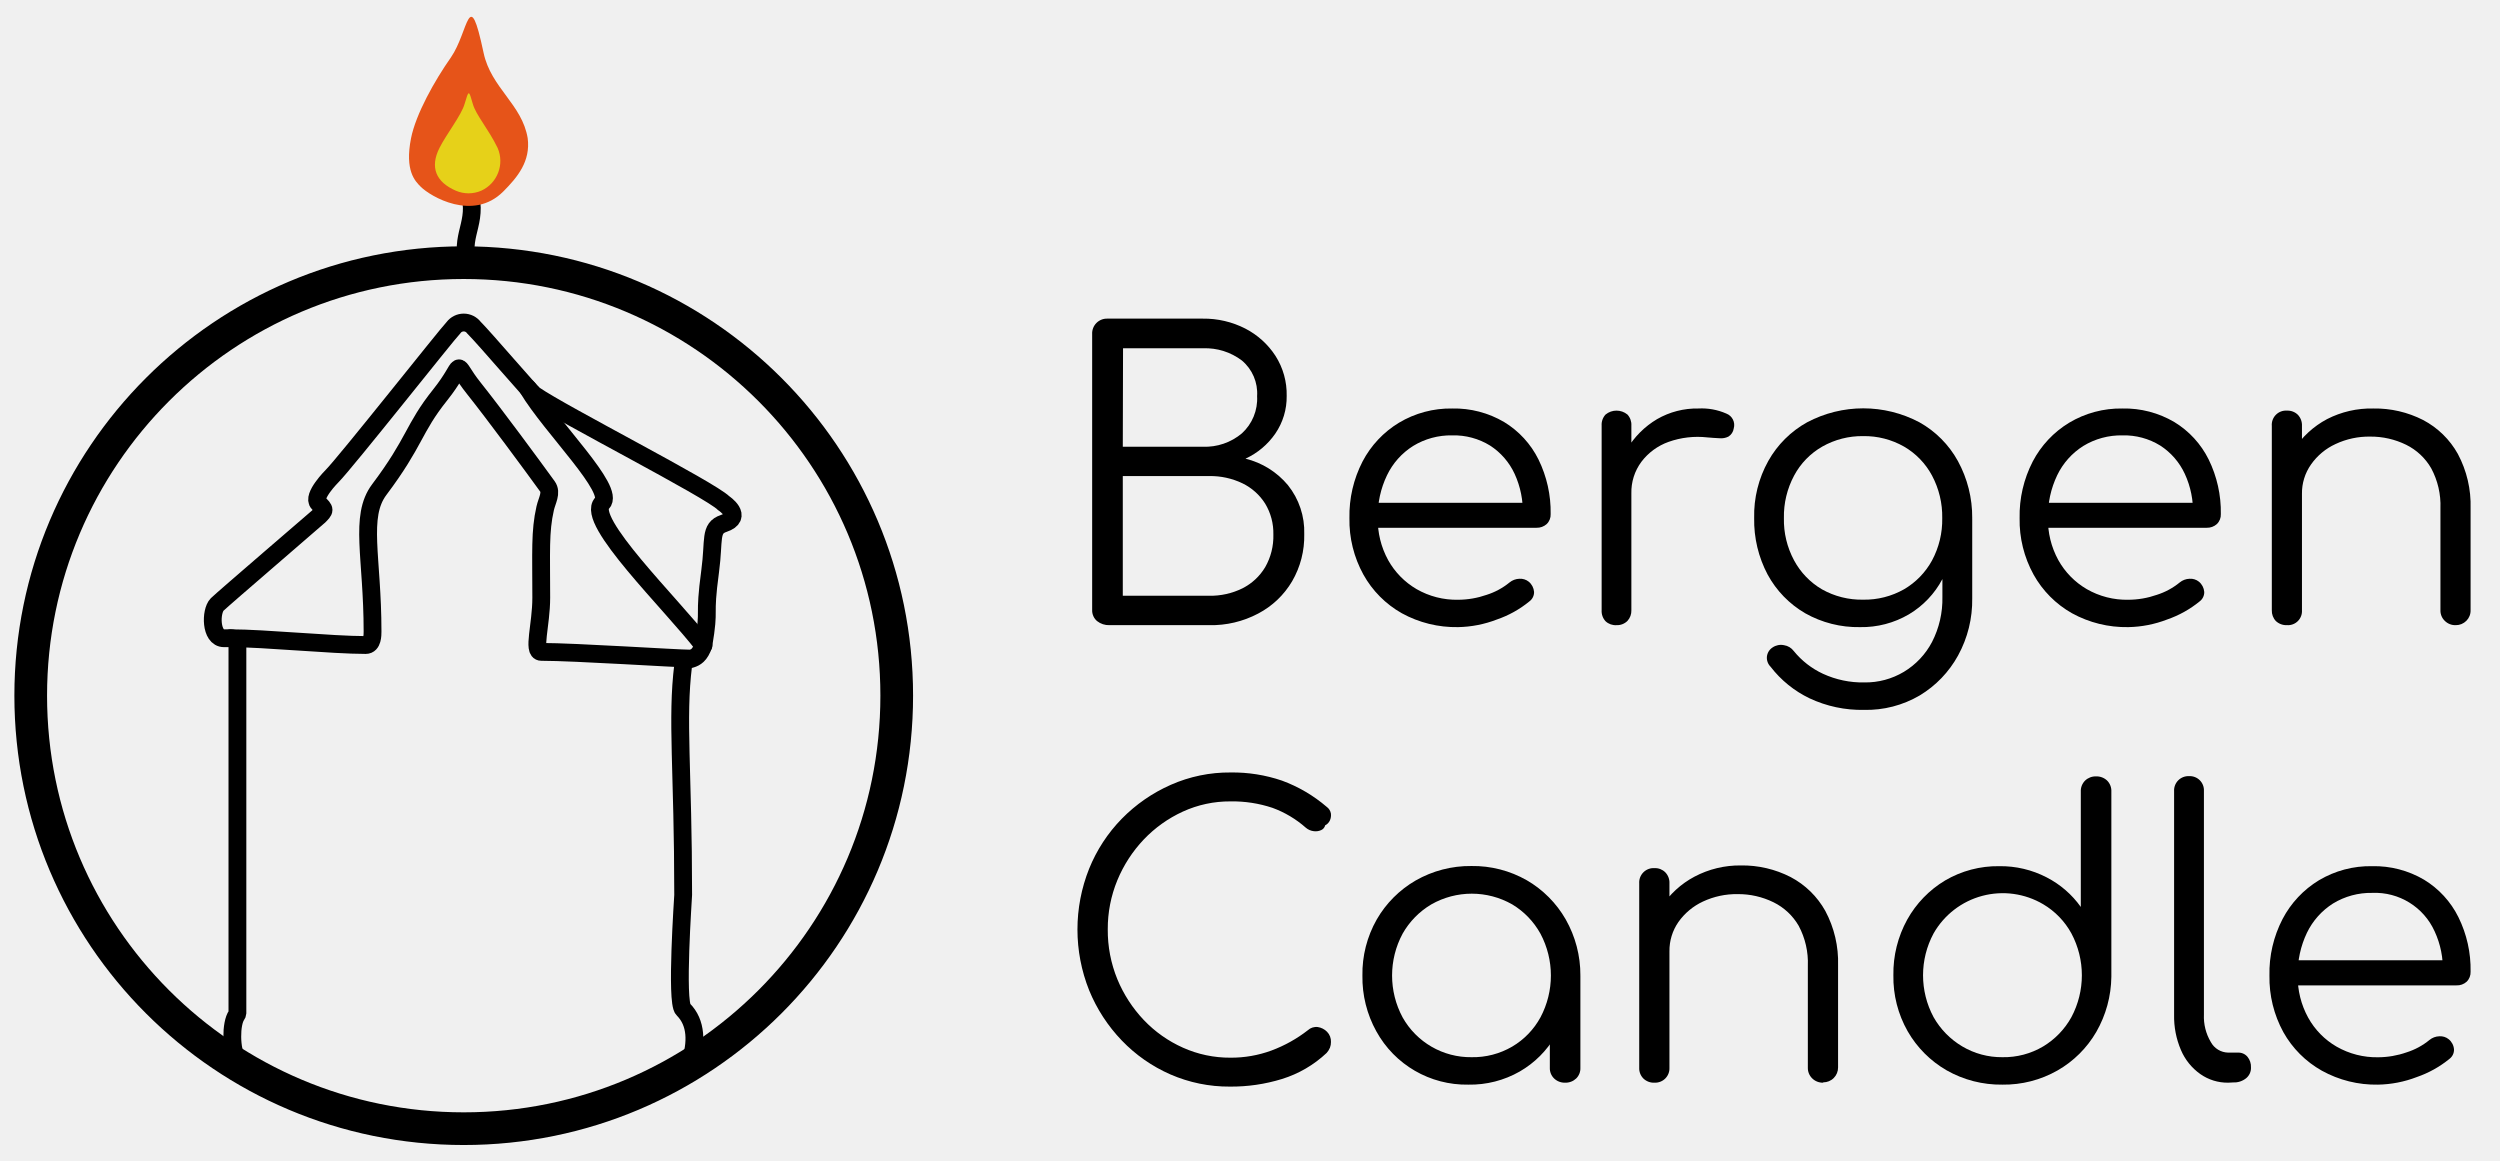
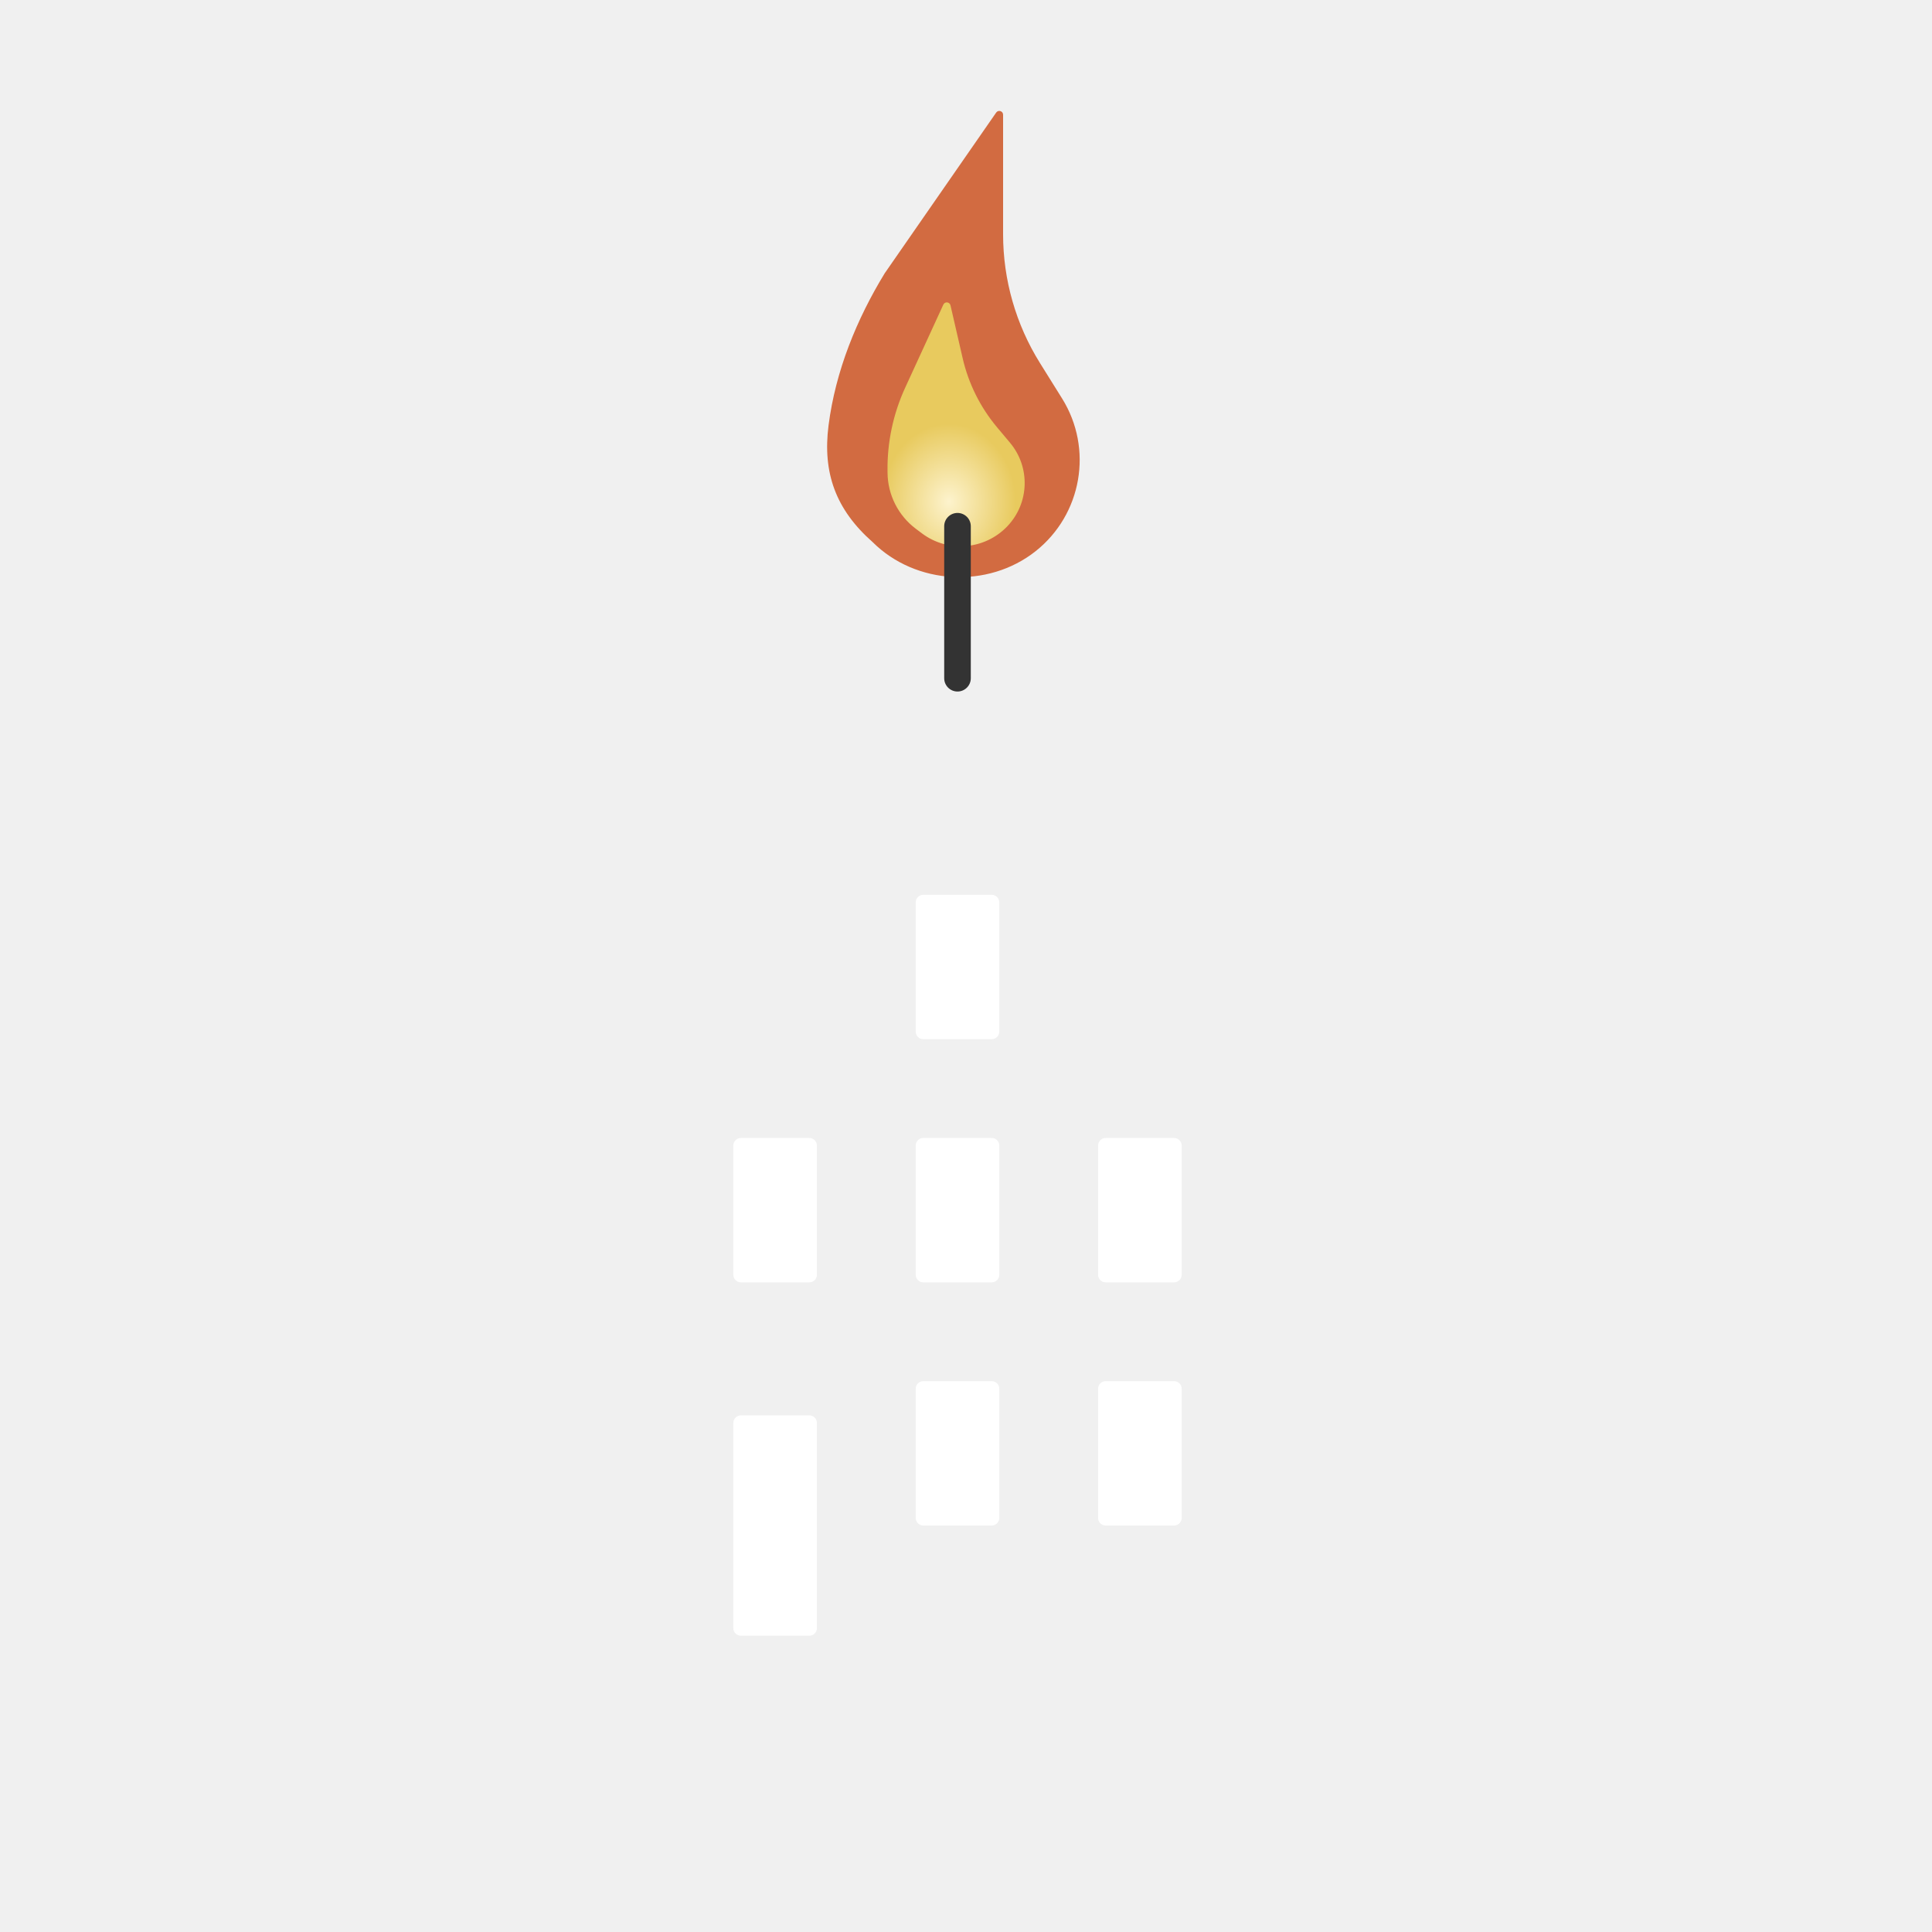
- <svg xmlns="http://www.w3.org/2000/svg" width="306" height="142" viewBox="0 0 306 142">
-   <g>
-     <path d="M135.8,76.52a2.32,2.32,0,0,1-1.52-.5,1.71,1.71,0,0,1-.6-1.37V40.9A1.81,1.81,0,0,1,135.56,39h11.66a11.09,11.09,0,0,1,5.21,1.22,9.69,9.69,0,0,1,3.69,3.34,8.75,8.75,0,0,1,1.37,4.9,7.94,7.94,0,0,1-1.39,4.61,9,9,0,0,1-3.65,3.07,9.8,9.8,0,0,1,5.19,3.24,9.12,9.12,0,0,1,2,6,11,11,0,0,1-1.48,5.76A10.45,10.45,0,0,1,154,75.1a12.25,12.25,0,0,1-6,1.42Zm1.63-21.84h9.79A7,7,0,0,0,152,53.05a5.73,5.73,0,0,0,1.87-4.56A5.24,5.24,0,0,0,152,44.12a7.41,7.41,0,0,0-4.75-1.49h-9.79Zm0,18.24H148a8.82,8.82,0,0,0,4.08-.91,6.81,6.81,0,0,0,2.78-2.59,7.63,7.63,0,0,0,1-4,7,7,0,0,0-1-3.77,6.78,6.78,0,0,0-2.78-2.49,9.07,9.07,0,0,0-4.08-.89H137.43Z" />
-     <path d="M178.47,76.76a13.77,13.77,0,0,1-6.89-1.7,12.28,12.28,0,0,1-4.7-4.73,13.8,13.8,0,0,1-1.71-6.91,14.48,14.48,0,0,1,1.61-6.94,12.11,12.11,0,0,1,4.44-4.73A12.3,12.3,0,0,1,177.75,50a12,12,0,0,1,6.36,1.66,11.14,11.14,0,0,1,4.2,4.58,14.59,14.59,0,0,1,1.49,6.68,1.6,1.6,0,0,1-.48,1.22,1.77,1.77,0,0,1-1.25.46h-20.4V61.54h20.78L186.39,63a11.06,11.06,0,0,0-1-5,8.23,8.23,0,0,0-3-3.46,8.41,8.41,0,0,0-4.63-1.25,8.84,8.84,0,0,0-4.8,1.3,8.66,8.66,0,0,0-3.19,3.58,11.47,11.47,0,0,0-1.13,5.21,10.33,10.33,0,0,0,1.27,5.18,9.41,9.41,0,0,0,3.48,3.55,9.81,9.81,0,0,0,5.09,1.3,10.71,10.71,0,0,0,3.48-.6,8.46,8.46,0,0,0,2.81-1.52,2,2,0,0,1,1.2-.45,1.65,1.65,0,0,1,1.15.36,1.81,1.81,0,0,1,.65,1.25,1.39,1.39,0,0,1-.56,1.15,12.87,12.87,0,0,1-4,2.23A13.82,13.82,0,0,1,178.47,76.76Z" />
-     <path d="M197.86,76.52a1.79,1.79,0,0,1-1.34-.48,1.83,1.83,0,0,1-.48-1.35V52.09a1.83,1.83,0,0,1,.48-1.35,2.11,2.11,0,0,1,2.68,0,1.83,1.83,0,0,1,.48,1.35v22.6A1.83,1.83,0,0,1,199.2,76,1.8,1.8,0,0,1,197.86,76.52Zm-.29-16.18A11.25,11.25,0,0,1,199.13,55a10.57,10.57,0,0,1,3.7-3.7A9.75,9.75,0,0,1,207.89,50a7.49,7.49,0,0,1,3.41.62,1.5,1.5,0,0,1,.91,1.82,1.41,1.41,0,0,1-.65,1,2,2,0,0,1-1.1.2c-.43,0-.92-.07-1.46-.1a10.65,10.65,0,0,0-4.78.55,7.22,7.22,0,0,0-3.31,2.43,6.24,6.24,0,0,0-1.23,3.88Z" />
-     <path d="M227.67,76.76a13.16,13.16,0,0,1-6.72-1.7,12.21,12.21,0,0,1-4.59-4.73,14.2,14.2,0,0,1-1.65-6.91,13.67,13.67,0,0,1,1.73-7,12.27,12.27,0,0,1,4.75-4.73,14.68,14.68,0,0,1,13.75,0,12.14,12.14,0,0,1,4.7,4.73,14.31,14.31,0,0,1,1.76,7l-2.16,1.15a13.1,13.1,0,0,1-1.49,6.31,11,11,0,0,1-4.11,4.32A11.41,11.41,0,0,1,227.67,76.76Zm.48,10.13a15,15,0,0,1-6.67-1.42,13.25,13.25,0,0,1-4.76-3.86,1.55,1.55,0,0,1-.45-1.25,1.53,1.53,0,0,1,.69-1.11,1.81,1.81,0,0,1,1.4-.28,1.83,1.83,0,0,1,1.2.72,10.06,10.06,0,0,0,3.57,2.78,11.6,11.6,0,0,0,5.07,1.06,9.16,9.16,0,0,0,4.84-1.3,9.32,9.32,0,0,0,3.44-3.65,11.53,11.53,0,0,0,1.27-5.52V65.77L239.14,63l2.26.44v9.79a14.08,14.08,0,0,1-1.73,7,13,13,0,0,1-4.71,4.9A12.88,12.88,0,0,1,228.15,86.89Zm-.1-13.49a9.78,9.78,0,0,0,5-1.27,9.16,9.16,0,0,0,3.43-3.53,10.53,10.53,0,0,0,1.25-5.18,10.68,10.68,0,0,0-1.25-5.21,9,9,0,0,0-3.43-3.55,9.79,9.79,0,0,0-5-1.28,9.89,9.89,0,0,0-5,1.28,8.93,8.93,0,0,0-3.45,3.55,10.57,10.57,0,0,0-1.25,5.21,10.43,10.43,0,0,0,1.25,5.18A9.08,9.08,0,0,0,223,72.13,9.88,9.88,0,0,0,228.05,73.4Z" />
-     <path d="M260.5,76.76a13.77,13.77,0,0,1-6.89-1.7,12.28,12.28,0,0,1-4.7-4.73,13.8,13.8,0,0,1-1.71-6.91,14.48,14.48,0,0,1,1.61-6.94,12.11,12.11,0,0,1,4.44-4.73A12.3,12.3,0,0,1,259.78,50a12,12,0,0,1,6.36,1.66,11.14,11.14,0,0,1,4.2,4.58,14.59,14.59,0,0,1,1.49,6.68,1.6,1.6,0,0,1-.48,1.22,1.77,1.77,0,0,1-1.25.46H249.7V61.54h20.78L268.42,63a10.93,10.93,0,0,0-1-5,8.23,8.23,0,0,0-3-3.46,8.39,8.39,0,0,0-4.63-1.25,8.87,8.87,0,0,0-4.8,1.3,8.66,8.66,0,0,0-3.19,3.58,11.6,11.6,0,0,0-1.13,5.21,10.33,10.33,0,0,0,1.27,5.18,9.41,9.41,0,0,0,3.48,3.55,9.81,9.81,0,0,0,5.09,1.3,10.71,10.71,0,0,0,3.48-.6,8.46,8.46,0,0,0,2.81-1.52,2,2,0,0,1,1.2-.45,1.64,1.64,0,0,1,1.15.36,1.81,1.81,0,0,1,.65,1.25,1.4,1.4,0,0,1-.55,1.15,13,13,0,0,1-4,2.23A13.82,13.82,0,0,1,260.5,76.76Z" />
-     <path d="M279.94,76.52a1.88,1.88,0,0,1-1.37-.5,1.83,1.83,0,0,1-.5-1.33V52.14a1.74,1.74,0,0,1,1.87-1.88,1.79,1.79,0,0,1,1.32.51,1.86,1.86,0,0,1,.5,1.37V74.69a1.72,1.72,0,0,1-1.82,1.83Zm20.64,0a1.81,1.81,0,0,1-1.34-.53,1.73,1.73,0,0,1-.53-1.3V62.21a9.56,9.56,0,0,0-1.13-4.89,7.22,7.22,0,0,0-3.07-2.88,9.8,9.8,0,0,0-4.39-1,9.64,9.64,0,0,0-4.25.91,7.48,7.48,0,0,0-3,2.5,6.09,6.09,0,0,0-1.11,3.6h-2.64a10.42,10.42,0,0,1,1.63-5.4,11,11,0,0,1,4.08-3.75A11.82,11.82,0,0,1,290.5,50a12.9,12.9,0,0,1,6.09,1.41,10.41,10.41,0,0,1,4.25,4.15,13.3,13.3,0,0,1,1.56,6.67V74.69a1.76,1.76,0,0,1-.52,1.3A1.8,1.8,0,0,1,300.58,76.52Z" />
-     <path d="M150.53,133a17.91,17.91,0,0,1-7.27-1.49,18.56,18.56,0,0,1-5.95-4.15,19.52,19.52,0,0,1-4-6.15,20.07,20.07,0,0,1,0-14.88,18.86,18.86,0,0,1,4-6.12,19.32,19.32,0,0,1,6-4.15,17.73,17.73,0,0,1,7.32-1.51,18.69,18.69,0,0,1,6.29,1,17.86,17.86,0,0,1,5.47,3.21,1.27,1.27,0,0,1,.51.8,1.58,1.58,0,0,1-.12.86,1.25,1.25,0,0,1-.58.6.84.84,0,0,1-.48.58,1.62,1.62,0,0,1-.89.14,1.81,1.81,0,0,1-1-.43,12.77,12.77,0,0,0-4.08-2.43,15.42,15.42,0,0,0-5.14-.79,13.81,13.81,0,0,0-5.83,1.25,15.54,15.54,0,0,0-4.78,3.41,16.27,16.27,0,0,0-3.24,5,15.57,15.57,0,0,0-1.17,6,15.82,15.82,0,0,0,1.17,6.1,16.27,16.27,0,0,0,3.24,5,15.12,15.12,0,0,0,4.78,3.38,14,14,0,0,0,5.83,1.23,14.23,14.23,0,0,0,5-.87,16.77,16.77,0,0,0,4.47-2.49,1.52,1.52,0,0,1,1.22-.39,2,2,0,0,1,1.13.58,1.68,1.68,0,0,1,.48,1.25,1.92,1.92,0,0,1-.12.69,2.25,2.25,0,0,1-.41.65,14,14,0,0,1-5.47,3.19A21,21,0,0,1,150.53,133Z" />
-     <path d="M179.72,132.76a12.59,12.59,0,0,1-11.26-6.53,13.61,13.61,0,0,1-1.7-6.81,13.43,13.43,0,0,1,1.75-6.87,13,13,0,0,1,4.77-4.78A13.44,13.44,0,0,1,180.1,106a13.28,13.28,0,0,1,6.79,1.75,13,13,0,0,1,4.75,4.78,13.76,13.76,0,0,1,1.8,6.87L192,120.57a12.13,12.13,0,0,1-1.61,6.21,11.9,11.9,0,0,1-4.37,4.37A12.23,12.23,0,0,1,179.72,132.76Zm.38-3.36a9.5,9.5,0,0,0,5-1.3,9.32,9.32,0,0,0,3.45-3.57,10.9,10.9,0,0,0,0-10.25,9.57,9.57,0,0,0-3.45-3.58,10,10,0,0,0-9.91,0,9.72,9.72,0,0,0-3.51,3.58,10.83,10.83,0,0,0,0,10.25,9.54,9.54,0,0,0,8.45,4.87Zm11.47,3.12a1.85,1.85,0,0,1-1.34-.51,1.73,1.73,0,0,1-.53-1.32v-8.2l.91-3.8,2.83.73v11.27a1.73,1.73,0,0,1-.52,1.32A1.87,1.87,0,0,1,191.57,132.52Z" />
-     <path d="M202.52,132.52a1.83,1.83,0,0,1-1.37-.51,1.76,1.76,0,0,1-.51-1.32V108.13a1.76,1.76,0,0,1,1.88-1.87,1.75,1.75,0,0,1,1.31.51,1.82,1.82,0,0,1,.51,1.36v22.56a1.75,1.75,0,0,1-1.82,1.83Zm20.64,0a1.83,1.83,0,0,1-1.35-.53,1.76,1.76,0,0,1-.53-1.3V118.21a9.57,9.57,0,0,0-1.12-4.89,7.24,7.24,0,0,0-3.08-2.88,9.77,9.77,0,0,0-4.39-1,9.67,9.67,0,0,0-4.25.91,7.61,7.61,0,0,0-3,2.5,6.16,6.16,0,0,0-1.1,3.6H201.7a10.33,10.33,0,0,1,1.63-5.4,10.91,10.91,0,0,1,4.08-3.75,11.83,11.83,0,0,1,5.67-1.37,12.9,12.9,0,0,1,6.09,1.42,10.41,10.41,0,0,1,4.25,4.15,13.3,13.3,0,0,1,1.56,6.67v12.48a1.81,1.81,0,0,1-1.82,1.83Z" />
-     <path d="M245.09,132.76a13.44,13.44,0,0,1-6.82-1.75,12.94,12.94,0,0,1-4.77-4.78,13.41,13.41,0,0,1-1.75-6.86,13.62,13.62,0,0,1,1.7-6.82,12.88,12.88,0,0,1,4.63-4.78,12.72,12.72,0,0,1,6.63-1.75,12.23,12.23,0,0,1,5.8,1.37,11.68,11.68,0,0,1,4.18,3.62V96.9a1.79,1.79,0,0,1,.53-1.36,1.85,1.85,0,0,1,1.34-.51,1.87,1.87,0,0,1,1.35.51,1.79,1.79,0,0,1,.52,1.36v22.66a13.89,13.89,0,0,1-1.84,6.74,12.86,12.86,0,0,1-4.76,4.73A13.26,13.26,0,0,1,245.09,132.76Zm0-3.36a9.42,9.42,0,0,0,5-1.32,9.57,9.57,0,0,0,3.45-3.58,10.9,10.9,0,0,0,0-10.25,9.39,9.39,0,0,0-3.45-3.57,9.74,9.74,0,0,0-13.42,3.57,10.83,10.83,0,0,0,0,10.25,9.72,9.72,0,0,0,3.51,3.58A9.44,9.44,0,0,0,245.09,129.4Z" />
-     <path d="M272.74,132.52a5.79,5.79,0,0,1-3.43-1.06,6.91,6.91,0,0,1-2.36-2.93,10.41,10.41,0,0,1-.84-4.32V96.85A1.75,1.75,0,0,1,267.94,95a1.73,1.73,0,0,1,1.82,1.82v27.36a6.06,6.06,0,0,0,.84,3.36,2.47,2.47,0,0,0,2.14,1.3h1.2a1.43,1.43,0,0,1,1.15.51,1.92,1.92,0,0,1,.43,1.31,1.62,1.62,0,0,1-.6,1.32,2.33,2.33,0,0,1-1.56.51Z" />
-     <path d="M291.07,132.76a13.64,13.64,0,0,1-6.88-1.71,12.28,12.28,0,0,1-4.71-4.72,13.9,13.9,0,0,1-1.7-6.91,14.37,14.37,0,0,1,1.61-6.94,12.11,12.11,0,0,1,4.44-4.73,12.26,12.26,0,0,1,6.52-1.73,12,12,0,0,1,6.36,1.66,11.14,11.14,0,0,1,4.2,4.58,14.43,14.43,0,0,1,1.49,6.67,1.62,1.62,0,0,1-.48,1.23,1.74,1.74,0,0,1-1.25.45h-20.4v-3.07h20.79L299,119a10.9,10.9,0,0,0-1-5,8,8,0,0,0-7.64-4.71,8.89,8.89,0,0,0-4.8,1.3,8.73,8.73,0,0,0-3.19,3.58,11.6,11.6,0,0,0-1.13,5.21,10.36,10.36,0,0,0,1.28,5.18,9.27,9.27,0,0,0,3.48,3.55,9.87,9.87,0,0,0,5.08,1.3,10.66,10.66,0,0,0,3.48-.6,8.36,8.36,0,0,0,2.81-1.52,2,2,0,0,1,1.2-.45,1.64,1.64,0,0,1,1.15.36,1.77,1.77,0,0,1,.65,1.25,1.39,1.39,0,0,1-.55,1.15,13,13,0,0,1-4,2.23A13.83,13.83,0,0,1,291.07,132.76Z" />
+ <svg xmlns="http://www.w3.org/2000/svg" class="logo" width="240" height="240" viewBox="0 0 240 240" fill="none">
+   <g filter="url(#filter0_d_121_735)">
+     <path d="M236 118C236 183.17 183.17 236 118 236C52.83 236 0 183.17 0 118C0 52.83 52.83 0 118 0C183.17 0 236 52.83 236 118Z" class="logo__ellipse" />
  </g>
-   <g>
-     <g>
-       <path d="M29.06,129.79c-.82-1.24-.82-4.55-.1-5.53a.5.5,0,0,0,.1-.26V78.94a.81.81,0,0,0-.83-.82h-.82c-1.65,0-1.65-3.3-.83-4.13.64-.64,12.32-10.66,12.4-10.75.83-.83.83-.83,0-1.65s1.66-3.31,1.66-3.31c1.65-1.65,14.13-17.44,14.88-18.19a1.56,1.56,0,0,1,2.48,0c1.45,1.46,7,8,7.44,8.27,3.36,2.33,21.49,11.57,23.14,13.23,0,0,2.49,1.65,0,2.48-1.75.58-1.14,2-1.65,5.79-.83,6.2,0,4.13-.83,9.09-.82,2.48-2.32,1.22-2.48,2.48-.82,6.61,0,12.81,0,28.11,0,.22-.91,13.14,0,14,1.66,1.65,1.66,4.13.83,6.61" fill="none" stroke="#000" stroke-linecap="round" stroke-miterlimit="10" stroke-width="2.18" />
-       <path d="M28.24,78.12c4.13,0,12.38.83,16.53.83.83,0,.83-1.23.83-1.65,0-9.1-1.66-14.06.82-17.37,4.44-5.91,4.14-7.44,7.44-11.57s1.36-4.3,4.14-.83c2.55,3.2,7.09,9.36,9,12,.57.78-.06,1.75-.27,2.69-.65,2.86-.48,5.28-.48,10.95,0,3.31-1.08,6.62,0,6.62,4.14,0,16.54.82,18.19.82" fill="none" stroke="#000" stroke-linecap="round" stroke-miterlimit="10" stroke-width="2.18" />
-       <path d="M64.61,47.53c2.91,4.86,10.75,12.4,9.09,14.06C71.6,63.7,82.19,73.91,86.1,79" fill="none" stroke="#000" stroke-linecap="round" stroke-miterlimit="10" stroke-width="2.18" />
-       <circle cx="56.76" cy="85.15" r="53" fill="none" stroke="#000" stroke-linecap="round" stroke-miterlimit="10" stroke-width="4" />
-       <path d="M57.17,22.73c1.65,4.14-.83,5.79,0,9.1" fill="none" stroke="#000" stroke-linecap="round" stroke-miterlimit="10" stroke-width="2.18" />
-     </g>
-     <g>
-       <path d="M59.19,6.46c-1.81-8.53-1.81-2.59-4,.57-2,2.85-4.29,6.93-4.88,9.89-.79,4,.51,5.26,1.19,5.94,1.18,1.18,6.39,4.28,10.09.59,1.78-1.78,3.36-3.72,3-6.53C63.91,12.77,60.1,10.77,59.19,6.46Z" fill="#e65419" />
-       <path d="M57.87,12.71c-.49-1.72-.49-1.72-1,0-.38,1.37-2.23,3.71-3.08,5.4-1.19,2.37-.44,4.17,2,5.23a3.93,3.93,0,0,0,3.12,0,4,4,0,0,0,2-5.23C59.76,15.74,58.25,14.08,57.87,12.71Z" fill="#e6d119" />
-     </g>
-   </g>
+   <path d="M108.413 67.353C103.804 63.295 102.173 58.718 102.925 52.843C103.795 46.049 106.441 39.618 109.896 33.956L123.748 13.984C124.012 13.604 124.608 13.79 124.608 14.253V29.106C124.608 34.762 126.196 40.303 129.19 45.101L131.93 49.491C135.825 55.731 134.412 63.901 128.648 68.471C122.73 73.163 113.765 72.683 108.413 67.353Z" fill="#D26B41" />
+   <path d="M114.521 66.254L113.773 65.692C111.587 64.052 110.287 61.49 110.253 58.758L110.25 58.497C110.206 54.932 110.955 51.402 112.444 48.162L117.186 37.839C117.374 37.43 117.974 37.492 118.074 37.931L119.581 44.485C120.308 47.648 121.774 50.593 123.858 53.079L125.471 55.003C128.015 58.038 127.874 62.5 125.143 65.369C122.339 68.315 117.774 68.695 114.521 66.254Z" fill="url(#paint0_radial_121_735)" />
+   <path fill-rule="evenodd" clip-rule="evenodd" d="M118.944 85.904C118.032 85.904 117.292 85.164 117.292 84.252V65.372C117.292 64.46 118.032 63.72 118.944 63.72C119.856 63.72 120.596 64.46 120.596 65.372V84.252C120.596 85.164 119.856 85.904 118.944 85.904Z" fill="#333333" />
+   <path d="M77.526 143.702C77.45 141.647 78.046 139.622 79.226 137.937L117.119 83.804C118.077 82.436 120.113 82.468 121.027 83.865L156.473 138.018C157.544 139.655 158.081 141.584 158.008 143.539L155.581 208.577C155.486 211.113 153.403 213.121 150.864 213.121H84.664C82.125 213.121 80.042 211.113 79.947 208.577L77.526 143.702Z" class="logo__house" />
+   <path d="M91.096 176.764C91.096 176.243 91.519 175.82 92.04 175.82H100.536C101.057 175.82 101.48 176.243 101.48 176.764V202.252C101.48 202.773 101.057 203.196 100.536 203.196H92.04C91.519 203.196 91.096 202.773 91.096 202.252V176.764Z" fill="white" />
+   <path d="M113.752 112.1C113.752 111.579 114.175 111.156 114.696 111.156H123.192C123.713 111.156 124.136 111.579 124.136 112.1V128.148C124.136 128.669 123.713 129.092 123.192 129.092H114.696C114.175 129.092 113.752 128.669 113.752 128.148V112.1Z" fill="white" />
+   <path d="M113.752 142.308C113.752 141.787 114.175 141.364 114.696 141.364H123.192C123.713 141.364 124.136 141.787 124.136 142.308V158.356C124.136 158.877 123.713 159.3 123.192 159.3H114.696C114.175 159.3 113.752 158.877 113.752 158.356V142.308Z" fill="white" />
+   <path d="M91.096 142.308C91.096 141.787 91.519 141.364 92.04 141.364H100.536C101.057 141.364 101.48 141.787 101.48 142.308V158.356C101.48 158.877 101.057 159.3 100.536 159.3H92.04C91.519 159.3 91.096 158.877 91.096 158.356V142.308Z" fill="white" />
+   <path d="M136.408 142.308C136.408 141.787 136.831 141.364 137.352 141.364H145.848C146.369 141.364 146.792 141.787 146.792 142.308V158.356C146.792 158.877 146.369 159.3 145.848 159.3H137.352C136.831 159.3 136.408 158.877 136.408 158.356V142.308Z" fill="white" />
+   <path d="M113.752 172.516C113.752 171.995 114.175 171.572 114.696 171.572H123.192C123.713 171.572 124.136 171.995 124.136 172.516V188.564C124.136 189.085 123.713 189.508 123.192 189.508H114.696C114.175 189.508 113.752 189.085 113.752 188.564V172.516Z" fill="white" />
+   <path d="M136.408 172.516C136.408 171.995 136.831 171.572 137.352 171.572H145.848C146.369 171.572 146.792 171.995 146.792 172.516V188.564C146.792 189.085 146.369 189.508 145.848 189.508H137.352C136.831 189.508 136.408 189.085 136.408 188.564V172.516Z" fill="white" />
+   <path d="M151.702 198.879L158.12 143.724L155.711 208.11C155.607 210.9 153.315 213.108 150.523 213.108H84.488L140.78 209.288C146.453 208.903 151.045 204.527 151.702 198.879Z" class="logo__shadow" />
+   <path d="M113.752 112.336V125.552L112.644 110.043C112.605 109.497 113.038 109.032 113.586 109.032H124.524C125.077 109.032 125.511 109.505 125.464 110.057L124.136 125.552V112.336C124.136 111.815 123.713 111.392 123.192 111.392H114.696C114.175 111.392 113.752 111.815 113.752 112.336Z" class="logo__shadow" />
+   <path d="M113.752 172.752V185.968L112.644 170.459C112.605 169.913 113.038 169.448 113.586 169.448H124.524C125.077 169.448 125.511 169.921 125.464 170.473L124.136 185.968V172.752C124.136 172.231 123.713 171.808 123.192 171.808H114.696C114.175 171.808 113.752 172.231 113.752 172.752Z" class="logo__shadow" />
+   <path d="M91.096 177V194.464L89.973 174.694C89.942 174.152 90.373 173.696 90.915 173.696H101.886C102.432 173.696 102.865 174.159 102.827 174.704L101.48 194.464V177C101.48 176.479 101.057 176.056 100.536 176.056H92.04C91.519 176.056 91.096 176.479 91.096 177Z" class="logo__shadow" />
+   <path d="M136.408 142.544V155.76L135.3 140.251C135.261 139.705 135.694 139.24 136.242 139.24H147.18C147.733 139.24 148.167 139.713 148.12 140.265L146.792 155.76V142.544C146.792 142.023 146.369 141.6 145.848 141.6H137.352C136.831 141.6 136.408 142.023 136.408 142.544Z" class="logo__shadow" />
+   <path d="M91.096 142.544V155.76L89.988 140.251C89.949 139.705 90.382 139.24 90.93 139.24H101.868C102.421 139.24 102.855 139.713 102.808 140.265L101.48 155.76V142.544C101.48 142.023 101.057 141.6 100.536 141.6H92.04C91.519 141.6 91.096 142.023 91.096 142.544Z" class="logo__shadow" />
+   <path d="M136.408 172.752V185.968L135.3 170.459C135.261 169.913 135.694 169.448 136.242 169.448H147.18C147.733 169.448 148.167 169.921 148.12 170.473L146.792 185.968V172.752C146.792 172.231 146.369 171.808 145.848 171.808H137.352C136.831 171.808 136.408 172.231 136.408 172.752Z" class="logo__shadow" />
+   <path d="M113.752 142.544V155.76L112.644 140.251C112.605 139.705 113.038 139.24 113.586 139.24H124.524C125.077 139.24 125.511 139.713 125.464 140.265L124.136 155.76V142.544C124.136 142.023 123.713 141.6 123.192 141.6H114.696C114.175 141.6 113.752 142.023 113.752 142.544Z" class="logo__shadow" />
+   <defs>
+     <filter id="filter0_d_121_735" x="0" y="0" width="240" height="240" filterUnits="userSpaceOnUse" color-interpolation-filters="sRGB">
+       <feFlood flood-opacity="0" result="BackgroundImageFix" />
+       <feColorMatrix in="SourceAlpha" type="matrix" values="0 0 0 0 0 0 0 0 0 0 0 0 0 0 0 0 0 0 127 0" result="hardAlpha" />
+       <feOffset dx="2" dy="2" />
+       <feGaussianBlur stdDeviation="1" />
+       <feComposite in2="hardAlpha" operator="out" />
+       <feColorMatrix type="matrix" values="0 0 0 0 0.686 0 0 0 0 0.639 0 0 0 0 0.878 0 0 0 0.5 0" />
+       <feBlend mode="normal" in2="BackgroundImageFix" result="effect1_dropShadow_121_735" />
+       <feBlend mode="normal" in="SourceGraphic" in2="effect1_dropShadow_121_735" result="shape" />
+     </filter>
+     <radialGradient id="paint0_radial_121_735" cx="0" cy="0" r="1" gradientUnits="userSpaceOnUse" gradientTransform="translate(117.889 62.3181) rotate(-90.381) scale(9.68246 8.3031)">
+       <stop stop-color="#FDF3CD" />
+       <stop offset="1" stop-color="#E8CA5E" />
+     </radialGradient>
+   </defs>
</svg>
